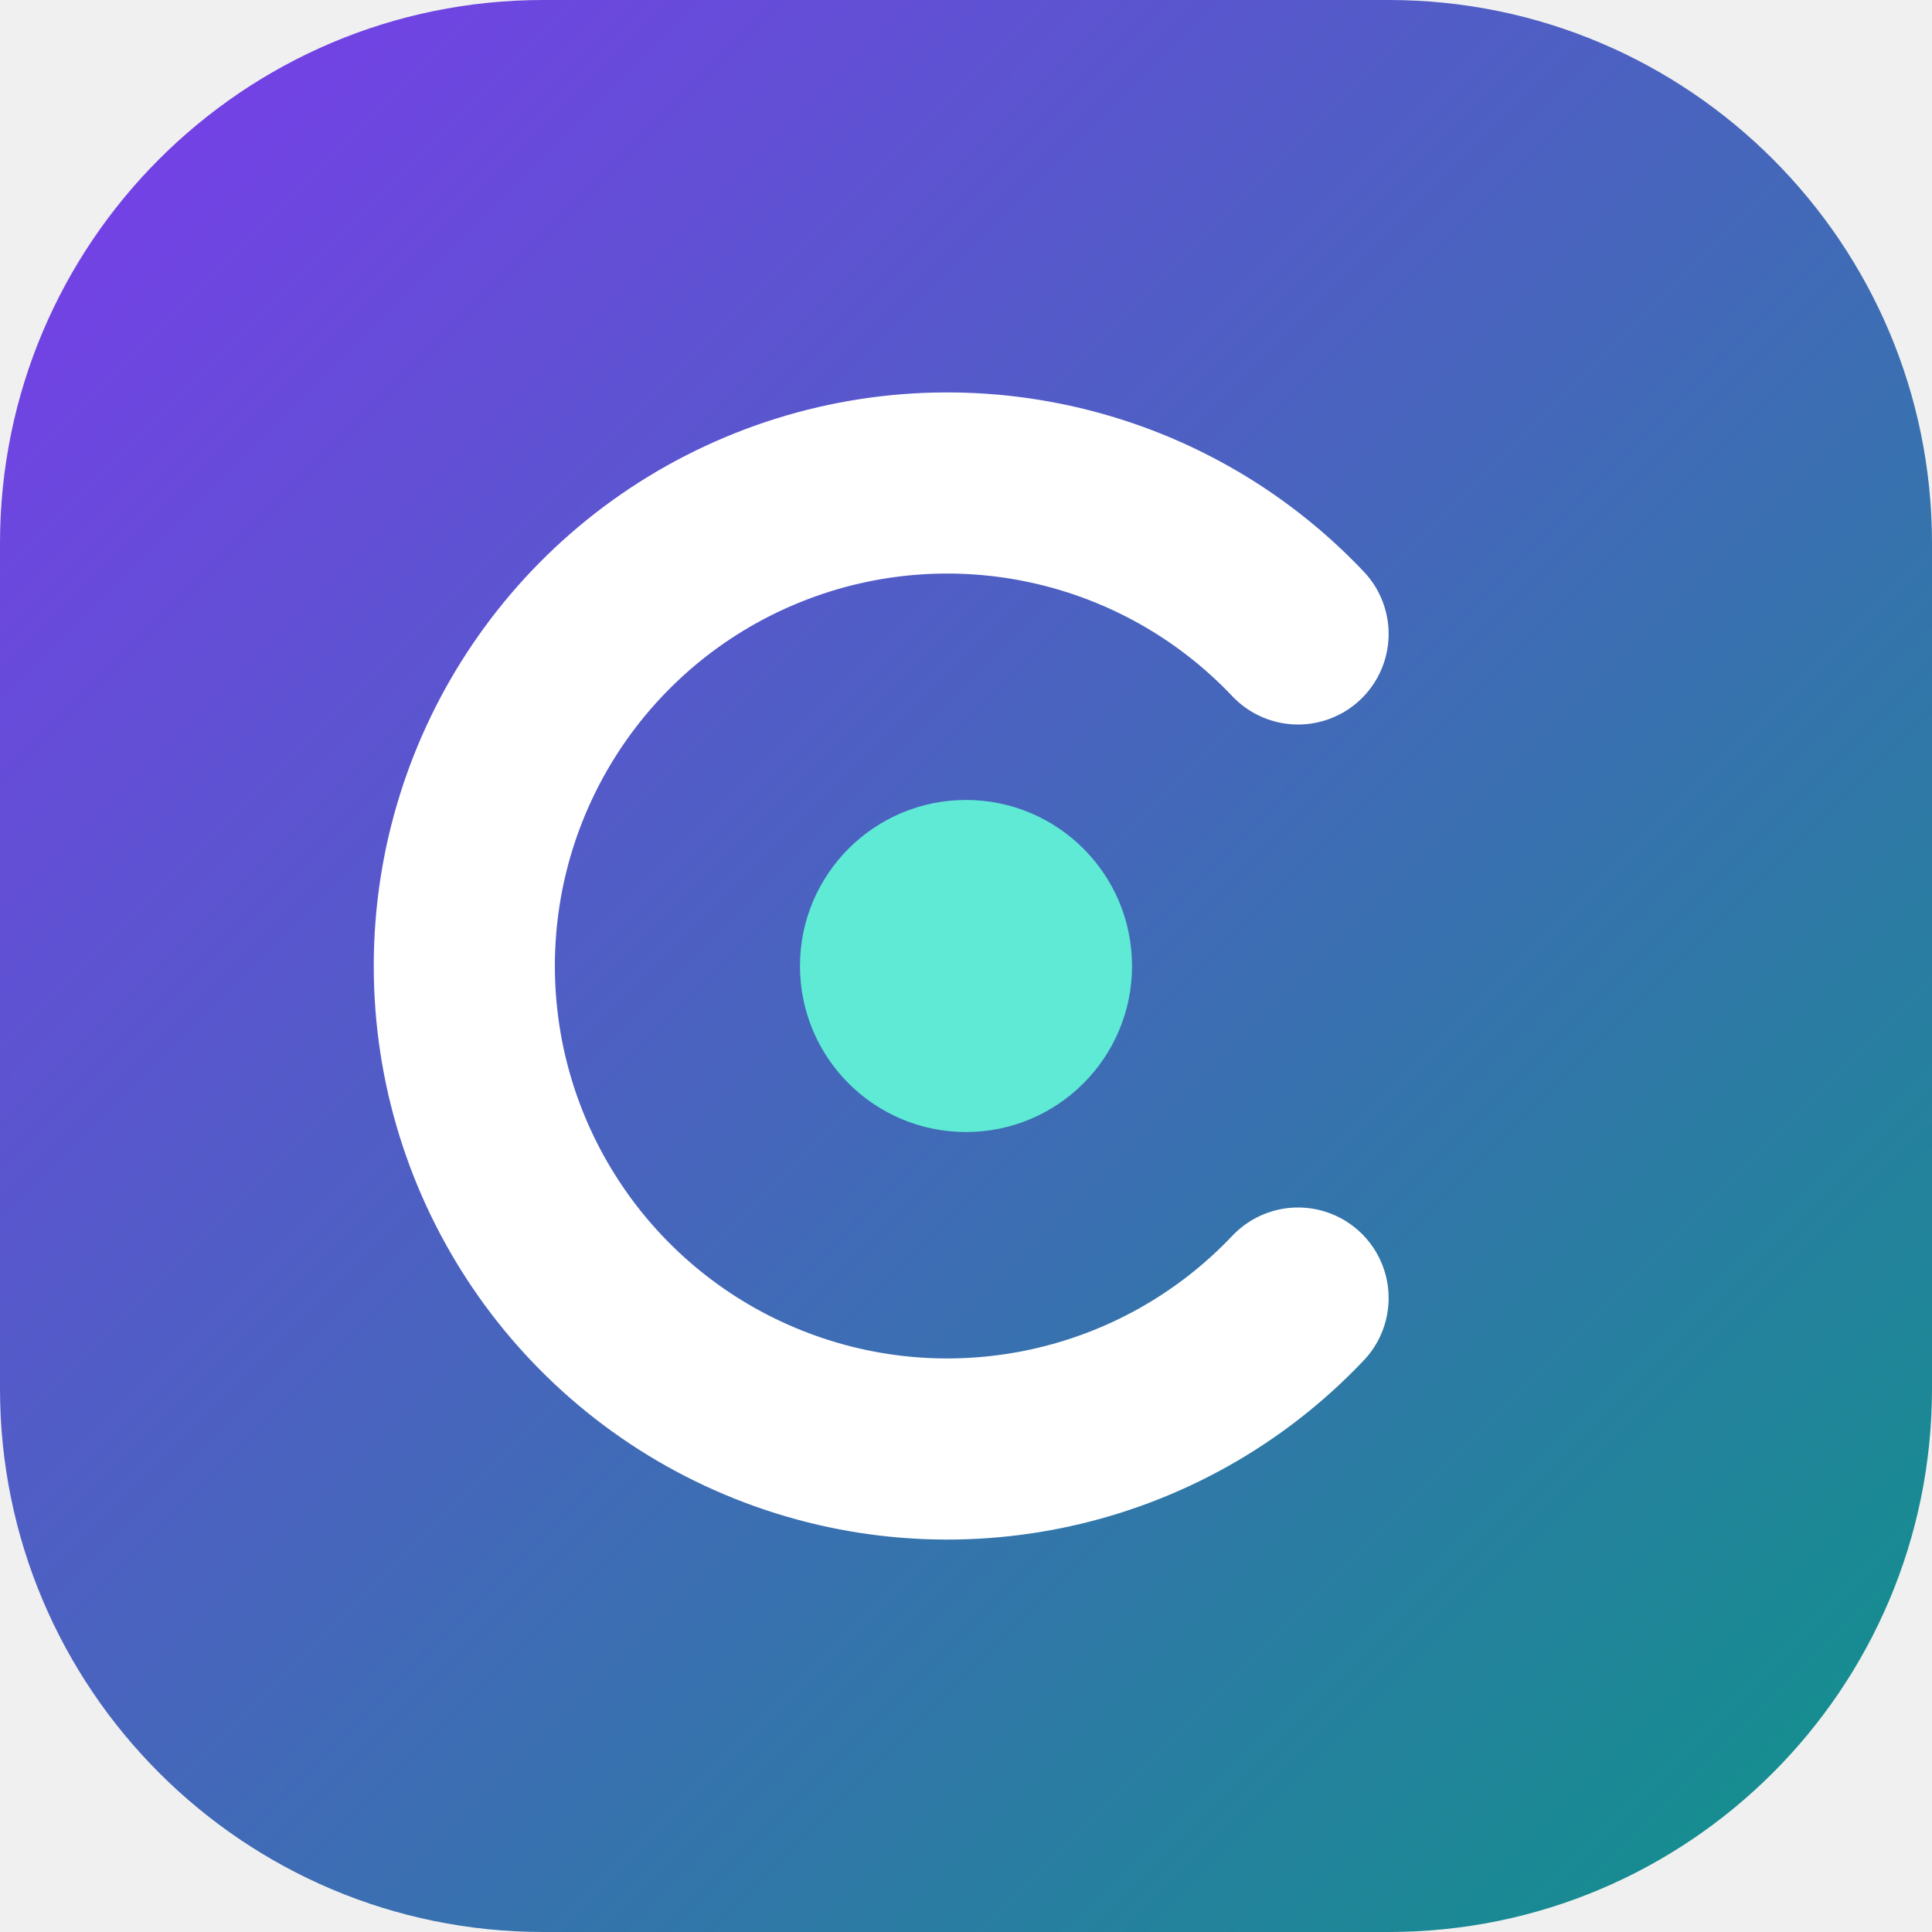
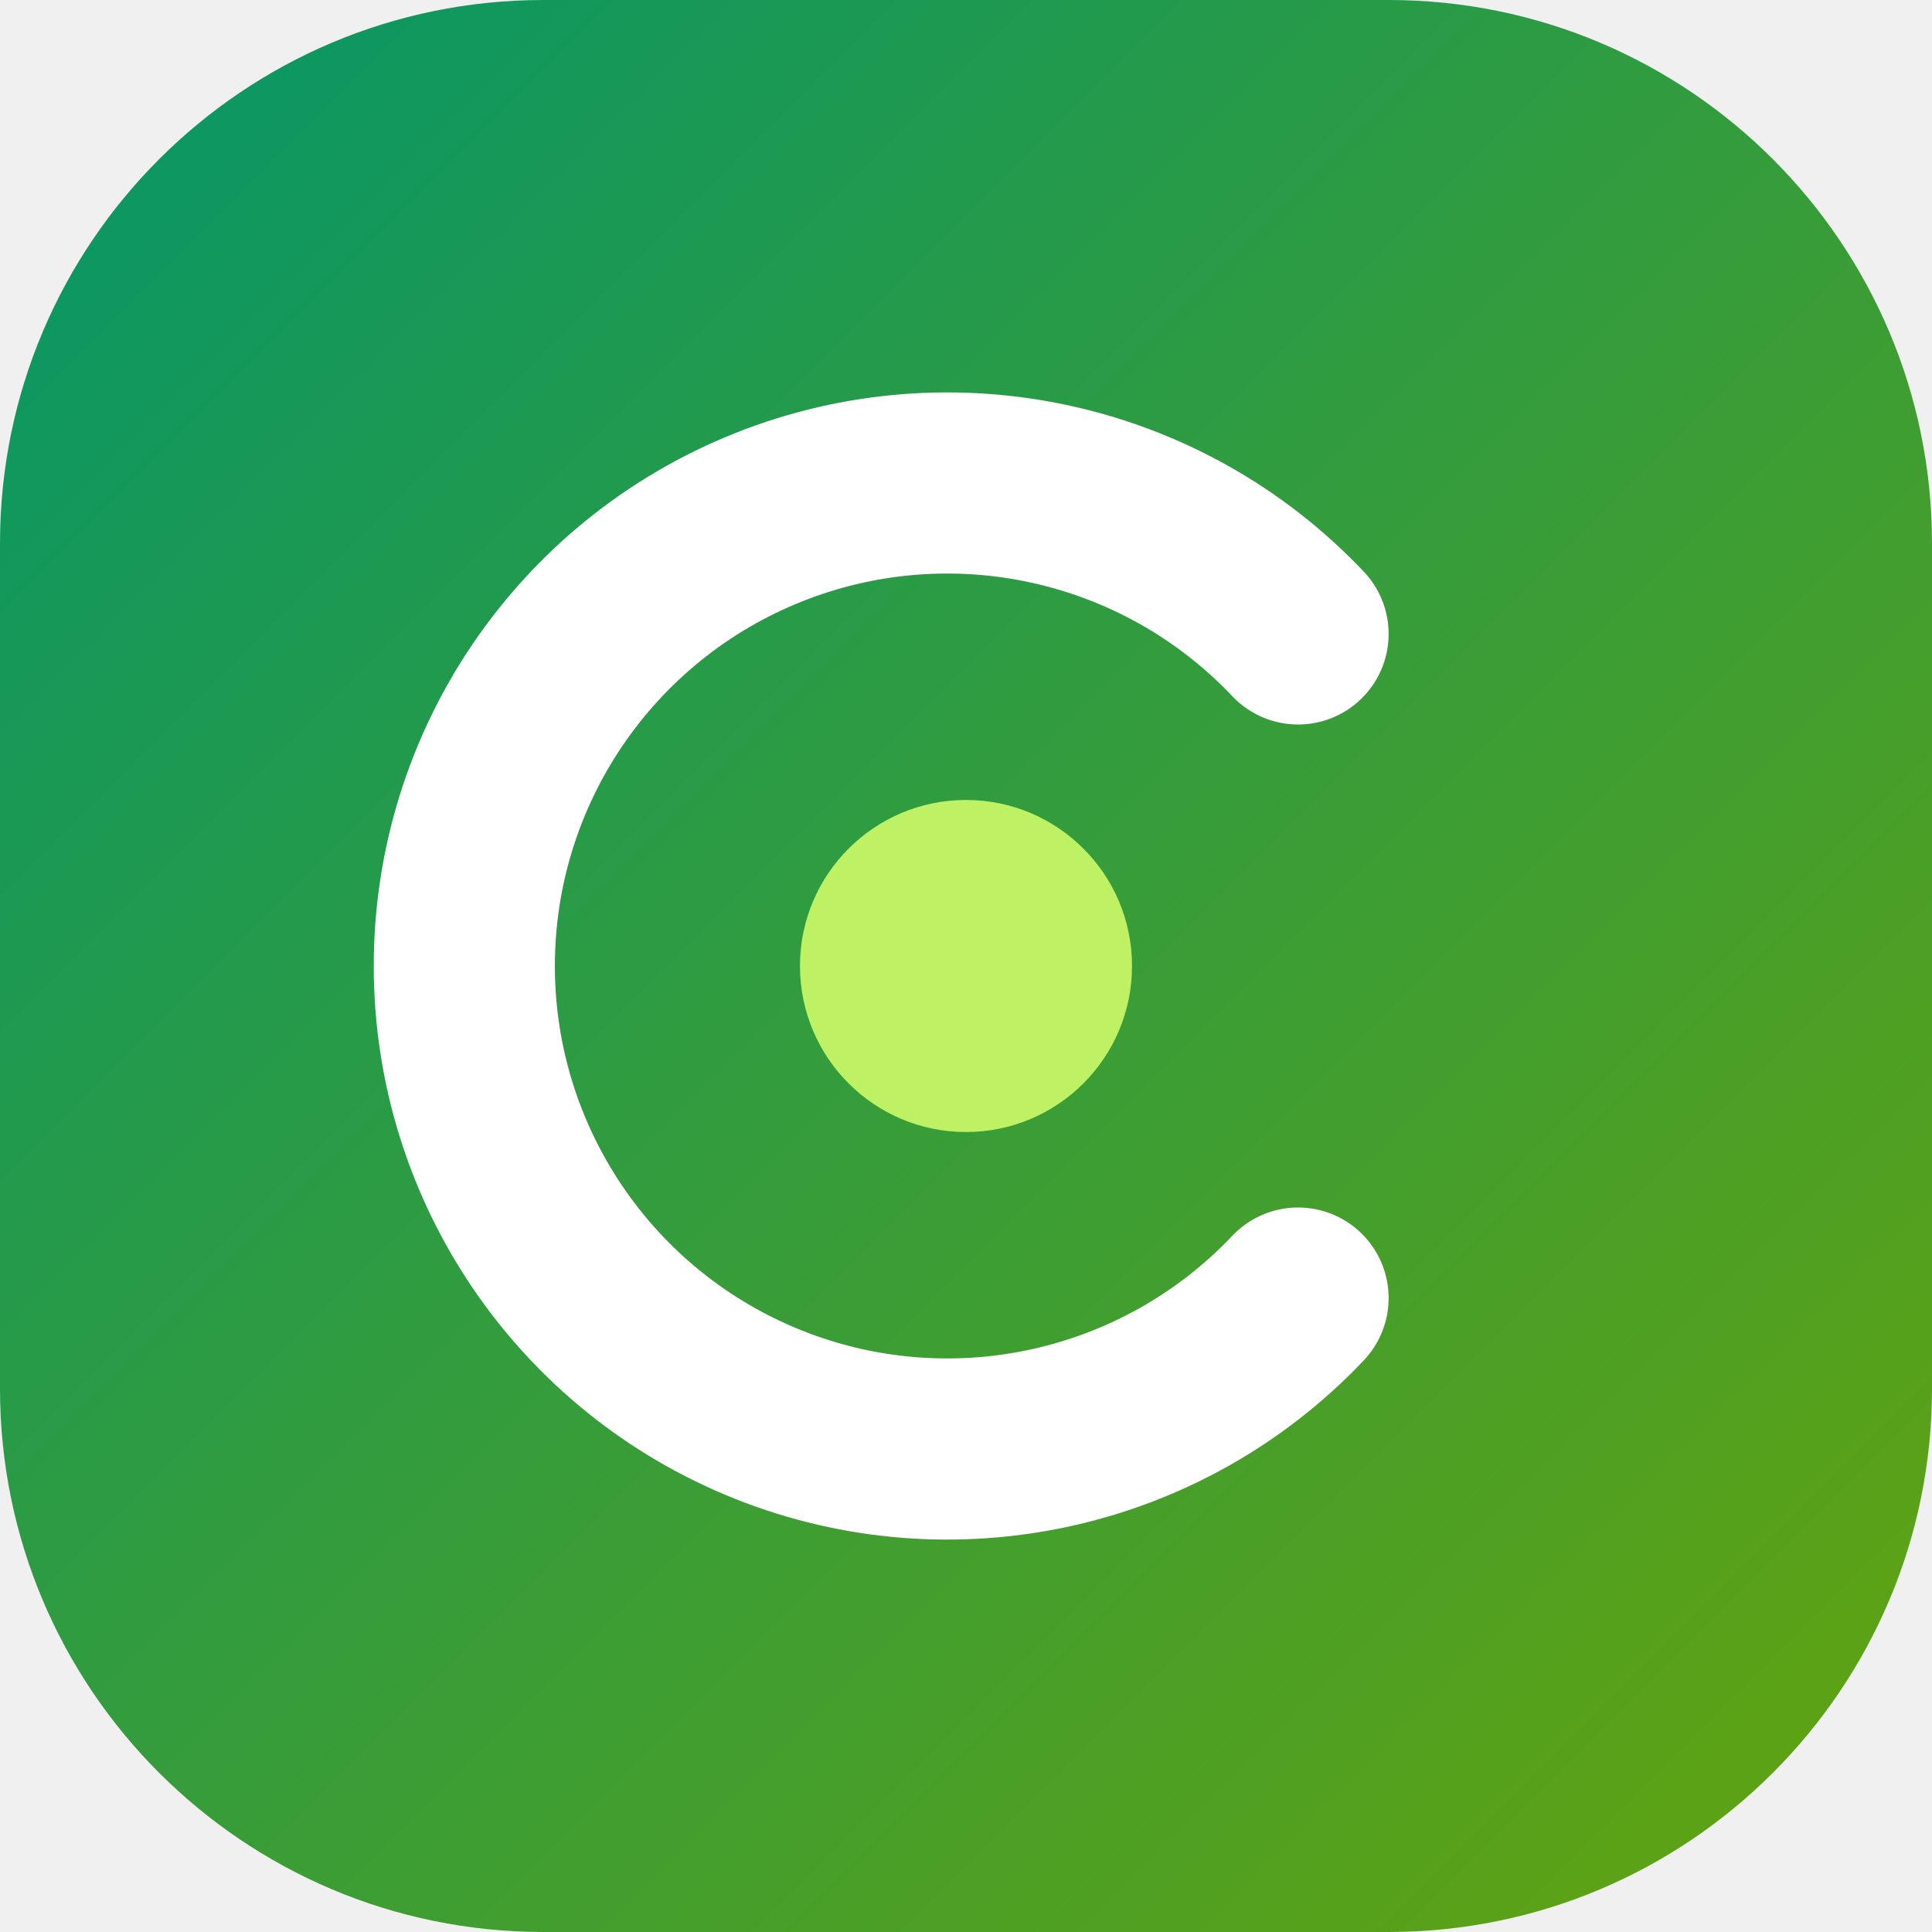
<svg xmlns="http://www.w3.org/2000/svg" viewBox="0 0 32 32">
  <defs>
    <linearGradient id="g" x1="0" y1="0" x2="1" y2="1">
-       <stop offset="0" stop-color="#7c3aed" />
-       <stop offset="1" stop-color="#0d9488" />
+       <stop offset="0" stop-color="#059669" />
+       <stop offset="1" stop-color="#65a30d" />
    </linearGradient>
  </defs>
  <rect width="32" height="32" rx="9" fill="url(#g)" />
  <path d="M21.5 10.5a8 8 0 1 0 0 11" fill="none" stroke="#fff" stroke-width="3" stroke-linecap="round" />
-   <circle cx="16" cy="16" r="2.75" fill="#5eead4" />
+   <circle cx="16" cy="16" r="2.75" fill="#bef264" />
</svg>
